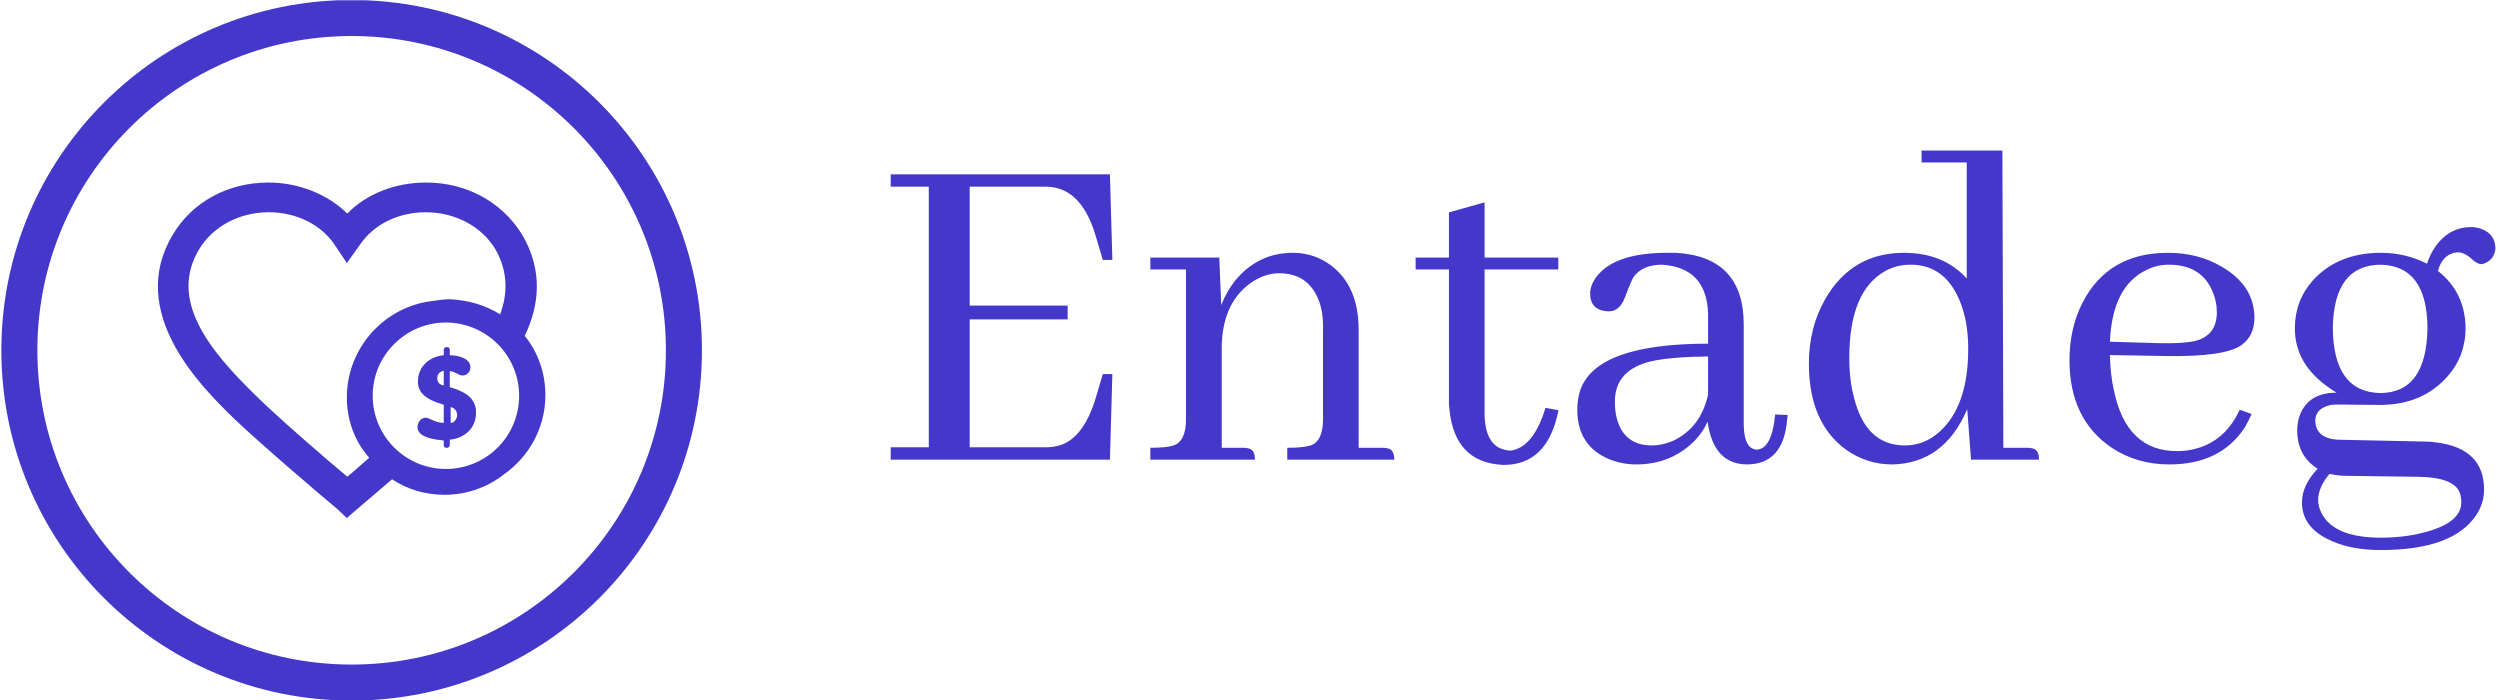
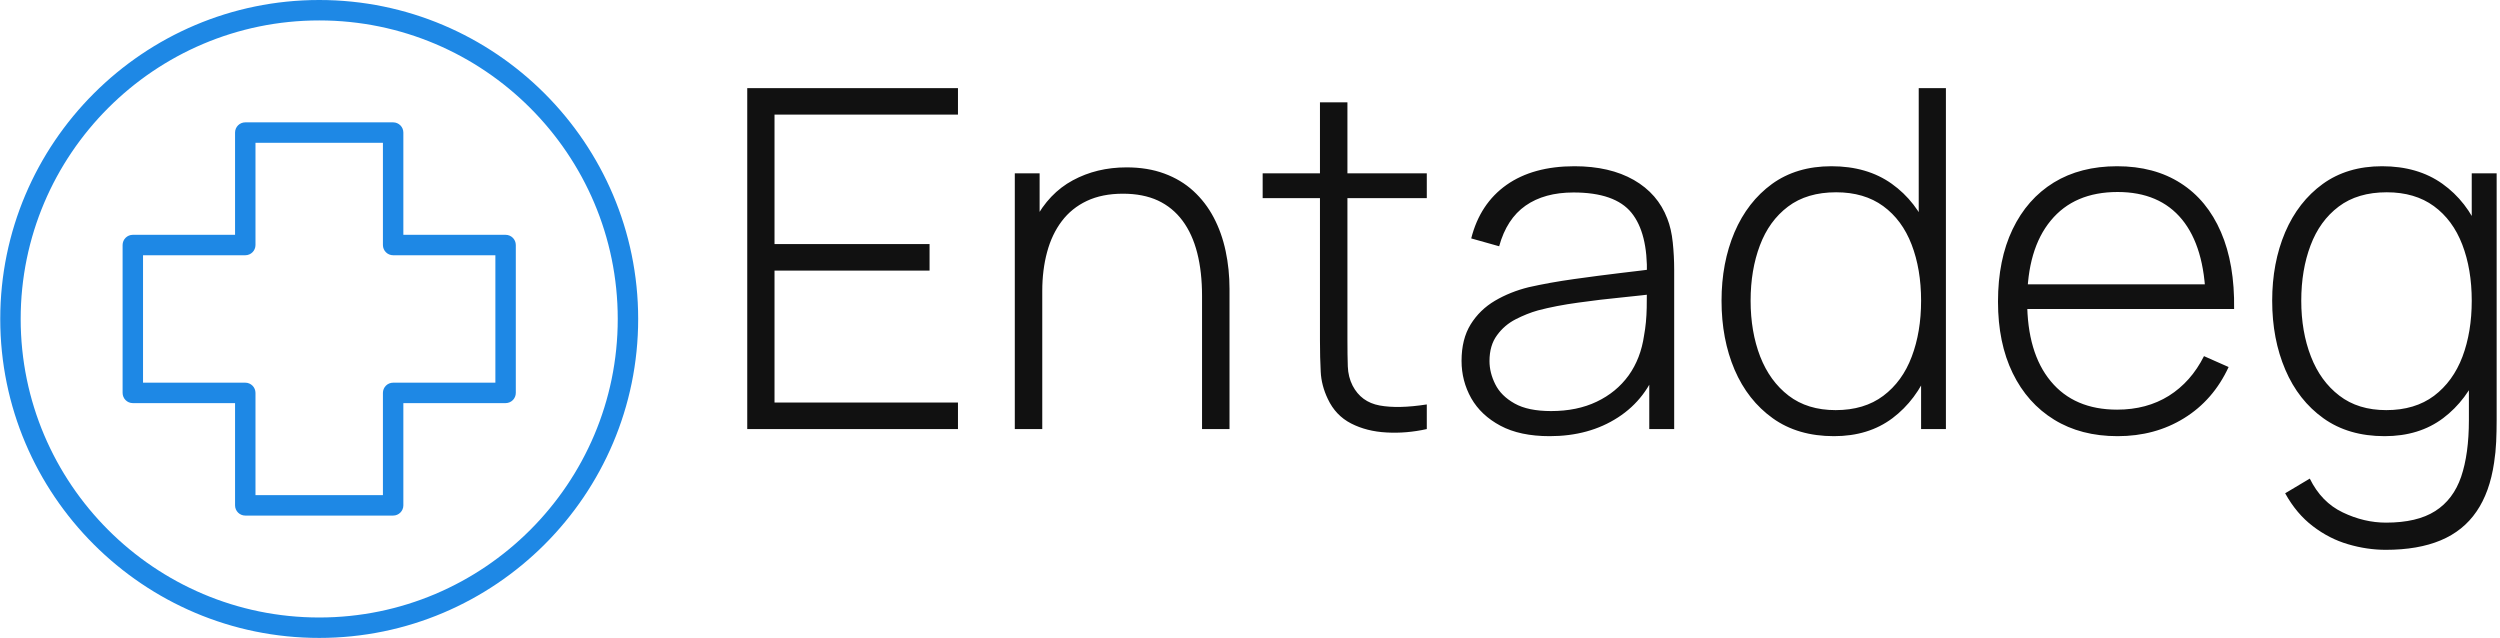
- <svg xmlns="http://www.w3.org/2000/svg" version="1.1" width="2000" height="560" viewBox="0 0 2000 560">
-   <g transform="matrix(1,0,0,1,-1.212121,0.2343584)">
-     <svg viewBox="0 0 396 111" data-background-color="#ffffff" preserveAspectRatio="xMidYMid meet" height="560" width="2000">
-       <g id="tight-bounds" transform="matrix(1,0,0,1,0.24,-0.04645318)">
-         <svg viewBox="0 0 395.52 111.093" height="111.093" width="395.52">
+ <svg xmlns="http://www.w3.org/2000/svg" version="1.1" width="2000" height="510" viewBox="0 0 2000 510">
+   <g transform="matrix(1,0,0,1,-1.212121,0.1687941)">
+     <svg viewBox="0 0 396 101" data-background-color="#ffffff" preserveAspectRatio="xMidYMid meet" height="510" width="2000">
+       <g id="tight-bounds" transform="matrix(1,0,0,1,0.24,-0.03342785)">
+         <svg viewBox="0 0 395.52 101.067" height="101.067" width="395.52">
          <g>
-             <svg viewBox="0 0 614.637 172.638" height="111.093" width="395.52">
-               <g transform="matrix(1,0,0,1,219.117,37.09876)">
-                 <svg viewBox="0 0 395.52 98.441" height="98.441" width="395.52">
+             <svg viewBox="0 0 564.376 144.215" height="101.067" width="395.52">
+               <g transform="matrix(1,0,0,1,168.8561,19.91724)">
+                 <svg viewBox="0 0 395.52 104.38" height="104.38" width="395.52">
                  <g id="textblocktransform">
-                     <svg viewBox="0 0 395.52 98.441" height="98.441" width="395.52" id="textblock">
+                     <svg viewBox="0 0 395.52 104.38" height="104.38" width="395.52" id="textblock">
                      <g>
-                         <svg viewBox="0 0 395.52 98.441" height="98.441" width="395.52">
+                         <svg viewBox="0 0 395.52 104.38" height="104.38" width="395.52">
                          <g transform="matrix(1,0,0,1,0,0)">
-                             <svg width="395.52" viewBox="1.95 -31.74 164.78 41.02" height="98.441" data-palette-color="#4338ca">
-                               <path d="M23.73-20.51L24.71-20.51 24.46-29.3 1.95-29.3 1.95-28.03 5.86-28.03 5.86-1.27 1.95-1.27 1.95 0 24.46 0 24.71-8.79 23.73-8.79 23.05-6.49Q21.83-2.34 19.43-1.51L19.43-1.51Q18.7-1.27 17.87-1.27L17.87-1.27 10.06-1.27 10.06-14.4 20.12-14.4 20.12-15.82 10.06-15.82 10.06-28.03 17.87-28.03Q21.39-28.03 22.9-23.29L22.9-23.29Q23-23 23.05-22.8L23.05-22.8 23.73-20.51ZM38.13-1.22L38.13-1.22 35.94-1.22 35.94-11.77Q36.08-16.31 39.16-18.31L39.16-18.31Q40.48-19.14 41.84-19.14L41.84-19.14Q44.82-19.14 45.9-16.36L45.9-16.36Q46.34-15.23 46.34-13.82L46.34-13.82 46.34-4.15Q46.34-1.9 45.07-1.46L45.07-1.46Q44.33-1.22 42.67-1.22L42.67-1.22 42.67 0 53.66 0Q53.66-1.07 52.93-1.17L52.93-1.17Q52.73-1.22 52.44-1.22L52.44-1.22 50-1.22 50-13.33Q50-18.21 46.63-20.31L46.63-20.31Q45.07-21.24 43.26-21.24L43.26-21.24Q39.65-21.24 37.3-18.36L37.3-18.36Q36.42-17.24 35.89-15.87L35.89-15.87 35.69-20.75 28.61-20.75 28.61-19.53 32.27-19.53 32.27-4.15Q32.27-1.9 31-1.46L31-1.46Q30.27-1.22 28.61-1.22L28.61-1.22 28.61 0 39.35 0Q39.35-1.07 38.62-1.17L38.62-1.17Q38.43-1.22 38.13-1.22ZM55.85-20.75L55.85-19.53 59.27-19.53 59.27-5.76Q59.61 0.34 64.89 0.54L64.89 0.54Q69.38 0.54 70.5-4.98L70.5-4.98Q70.5-5.03 70.5-5.08L70.5-5.08 69.18-5.32Q67.96-1.27 65.62-0.93L65.62-0.93Q62.98-1.03 62.93-4.69L62.93-4.69 62.93-19.53 70.5-19.53 70.5-20.75 62.93-20.75 62.93-26.42 59.27-25.39 59.27-20.75 55.85-20.75ZM89.84 0.49L89.84 0.49Q93.6 0.49 93.99-4.05L93.99-4.05Q94.04-4.35 94.04-4.59L94.04-4.59 92.77-4.64Q92.42-1.07 90.86-1.03L90.86-1.03Q89.59-1.12 89.54-3.56L89.54-3.56 89.54-13.87Q89.54-20.85 82.56-21.24L82.56-21.24Q82.12-21.24 81.68-21.24L81.68-21.24Q76.21-21.24 74.36-18.7L74.36-18.7Q73.77-17.87 73.77-17.04L73.77-17.04Q73.77-15.53 75.19-15.28L75.19-15.28Q75.43-15.23 75.68-15.23L75.68-15.23Q76.8-15.23 77.34-16.65L77.34-16.65Q78.02-18.46 78.26-18.8L78.26-18.8Q79.19-20.02 81.14-20.02L81.14-20.02Q85.73-19.73 85.88-14.99L85.88-14.99 85.88-11.91Q74.41-11.91 72.75-7.13L72.75-7.13Q72.45-6.2 72.45-5.13L72.45-5.13Q72.45-1.42 75.72-0.05L75.72-0.05Q77.04 0.49 78.51 0.49L78.51 0.49Q82.07 0.49 84.51-1.95L84.51-1.95Q85.39-2.88 85.83-3.91L85.83-3.91Q86.42 0.44 89.84 0.49ZM80.12-1.46L80.12-1.46Q77.14-1.46 76.46-4.44L76.46-4.44Q76.31-5.13 76.31-5.96L76.31-5.96Q76.31-9.23 80.07-10.11L80.07-10.11Q82.07-10.55 85.88-10.6L85.88-10.6 85.88-6.69Q85.15-3.32 82.32-1.95L82.32-1.95Q81.19-1.46 80.12-1.46ZM112.49-5.18L112.88 0 119.86 0Q119.86-1.07 119.13-1.17L119.13-1.17Q118.94-1.22 118.64-1.22L118.64-1.22 116.2-1.22 116.1-31.74 107.8-31.74 107.8-30.52 112.44-30.52 112.44-18.6Q110.05-21.24 106-21.24L106-21.24Q100.62-21.24 97.89-16.46L97.89-16.46Q96.23-13.53 96.23-9.86L96.23-9.86Q96.23-3.81 100.04-1.03L100.04-1.03Q102.19 0.49 104.78 0.49L104.78 0.49Q110.1 0.39 112.49-5.18L112.49-5.18ZM100.38-10.45L100.38-10.45Q100.38-17.33 104.09-19.38L104.09-19.38Q105.26-20.02 106.68-20.02L106.68-20.02Q110.24-20.02 111.76-16.21L111.76-16.21Q112.59-14.16 112.59-11.38L112.59-11.38Q112.59-5.52 109.66-2.88L109.66-2.88Q108.1-1.46 106.09-1.46L106.09-1.46Q102.09-1.46 100.87-6.35L100.87-6.35Q100.38-8.15 100.38-10.45ZM133.19-20.02L133.19-20.02Q136.61-20.02 137.73-17.14L137.73-17.14Q138.12-16.21 138.12-15.14L138.12-15.14Q138.12-12.7 135.78-12.16L135.78-12.16Q134.56-11.91 132.31-11.96L132.31-11.96 127.14-12.11Q127.38-17.72 130.8-19.43L130.8-19.43Q131.92-20.02 133.19-20.02ZM141.69-4.69L141.69-4.69 140.47-5.13Q138.76-1.42 134.95-0.93L134.95-0.93Q134.46-0.88 134.02-0.88L134.02-0.88Q128.89-0.88 127.58-6.98L127.58-6.98Q127.18-8.69 127.14-10.74L127.14-10.74 133-10.64Q138.95-10.55 140.66-11.77L140.66-11.77Q141.98-12.74 141.98-14.55L141.98-14.55Q141.98-17.87 138.61-19.82L138.61-19.82Q136.22-21.24 133.09-21.24L133.09-21.24Q126.99-21.24 124.35-16.16L124.35-16.16Q122.99-13.53 122.99-10.21L122.99-10.21Q122.99-4.15 127.33-1.22L127.33-1.22Q129.92 0.49 133.24 0.49L133.24 0.49Q138.51 0.49 141-3.32L141-3.32Q141.39-4 141.69-4.69ZM150.03-13.53L150.03-13.53Q150.13-19.97 154.92-20.02L154.92-20.02Q159.7-19.92 159.75-13.53L159.75-13.53Q159.65-6.88 154.92-6.84L154.92-6.84Q150.08-6.93 150.03-13.53ZM154.97-21.24L154.97-21.24Q150.57-21.24 147.98-18.41L147.98-18.41Q146.13-16.31 146.13-13.48L146.13-13.48Q146.13-9.77 149.74-7.32L149.74-7.32Q150.08-7.08 150.42-6.88L150.42-6.88Q147.3-6.88 146.52-4.2L146.52-4.2Q146.37-3.56 146.37-2.93L146.37-2.93Q146.42-0.34 148.47 0.93L148.47 0.93Q146.86 2.64 146.86 4.39L146.86 4.39Q146.86 7.08 150.03 8.4L150.03 8.4Q152.04 9.28 154.97 9.28L154.97 9.28Q162.39 9.28 164.78 5.66L164.78 5.66Q165.56 4.44 165.56 3.08L165.56 3.08Q165.56-1.12 160.73-1.76L160.73-1.76Q160.09-1.86 159.41-1.86L159.41-1.86 150.52-2.05Q148.28-2.2 148.23-4L148.23-4Q148.23-5.27 149.84-5.62L149.84-5.62Q150.18-5.66 150.57-5.66L150.57-5.66 154.87-5.62Q159.21-5.62 161.8-8.54L161.8-8.54Q163.66-10.64 163.66-13.53L163.66-13.53Q163.61-17.19 160.82-19.38L160.82-19.38Q161.26-20.95 162.49-21.24L162.49-21.24Q162.68-21.29 162.88-21.29L162.88-21.29Q163.56-21.29 164.34-20.56L164.34-20.56Q164.88-20.07 165.32-20.07L165.32-20.07Q166.54-20.36 166.73-21.63L166.73-21.63Q166.73-23.14 165.32-23.68L165.32-23.68Q164.78-23.88 164.24-23.88L164.24-23.88Q161.95-23.88 160.53-21.83L160.53-21.83Q159.99-21.04 159.7-20.12L159.7-20.12Q157.5-21.24 154.97-21.24ZM154.97 8.01L154.97 8.01Q150.13 8.01 148.86 5.47L148.86 5.47Q148.52 4.79 148.52 4.1L148.52 4.1Q148.57 2.78 149.69 1.46L149.69 1.46Q150.67 1.66 151.3 1.66L151.3 1.66 158.82 1.76Q162.49 1.81 163.07 3.42L163.07 3.42Q163.22 3.81 163.22 4.39L163.22 4.39Q163.22 6.54 159.21 7.52L159.21 7.52Q157.26 8.01 154.97 8.01Z" opacity="1" transform="matrix(1,0,0,1,0,0)" fill="#4338ca" class="wordmark-text-0" data-fill-palette-color="primary" id="text-0" />
+                             <svg width="395.52" viewBox="3.5 -36 184.71 48.75" height="104.38" data-palette-color="#111111">
+                               <path d="M25.75 0L3.5 0 3.5-36 25.75-36 25.75-33.2 6.38-33.2 6.38-19.53 22.75-19.53 22.75-16.73 6.38-16.73 6.38-2.8 25.75-2.8 25.75 0ZM54.42 0L51.52 0 51.52-14.05Q51.52-16.6 51.01-18.6 50.5-20.6 49.46-22 48.42-23.4 46.86-24.13 45.3-24.85 43.17-24.85L43.17-24.85Q40.97-24.85 39.36-24.09 37.75-23.33 36.71-21.95 35.67-20.58 35.16-18.69 34.65-16.8 34.65-14.58L34.65-14.58 32.37-14.85Q32.37-19.23 33.86-22.06 35.35-24.9 37.87-26.26 40.4-27.63 43.55-27.63L43.55-27.63Q45.77-27.63 47.53-26.98 49.3-26.33 50.6-25.14 51.9-23.95 52.75-22.34 53.6-20.73 54.01-18.8 54.42-16.88 54.42-14.78L54.42-14.78 54.42 0ZM34.65 0L31.75 0 31.75-27 34.37-27 34.37-20.93 34.65-20.93 34.65 0ZM75.25-2.6L75.25 0Q73.09 0.48 71 0.36 68.9 0.25 67.26-0.59 65.62-1.43 64.8-3.18L64.8-3.18Q64.12-4.6 64.05-6.05 63.97-7.5 63.97-9.38L63.97-9.38 63.97-34.5 66.87-34.5 66.87-9.43Q66.87-7.73 66.91-6.61 66.95-5.5 67.42-4.58L67.42-4.58Q68.32-2.85 70.27-2.49 72.22-2.13 75.25-2.6L75.25-2.6ZM75.25-24.38L57.92-24.38 57.92-27 75.25-27 75.25-24.38ZM88.22 0.75L88.22 0.75Q85.09 0.75 83.03-0.35 80.97-1.45 79.94-3.26 78.92-5.08 78.92-7.2L78.92-7.2Q78.92-9.5 79.88-11.05 80.84-12.6 82.45-13.55 84.07-14.5 86.02-14.98L86.02-14.98Q88.24-15.48 90.82-15.84 93.39-16.2 95.73-16.48 98.07-16.75 99.54-16.95L99.54-16.95 98.49-16.32Q98.59-20.7 96.86-22.84 95.12-24.98 90.74-24.98L90.74-24.98Q87.67-24.98 85.68-23.59 83.69-22.2 82.89-19.3L82.89-19.3 79.94-20.13Q80.87-23.8 83.67-25.78 86.47-27.75 90.84-27.75L90.84-27.75Q94.57-27.75 97.11-26.3 99.64-24.85 100.64-22.23L100.64-22.23Q101.07-21.15 101.22-19.71 101.37-18.28 101.37-16.82L101.37-16.82 101.37 0 98.74 0 98.74-7.1 99.72-6.85Q98.49-3.2 95.44-1.23 92.39 0.75 88.22 0.75ZM88.37-1.9L88.37-1.9Q91.12-1.9 93.19-2.89 95.27-3.88 96.56-5.66 97.84-7.45 98.19-9.88L98.19-9.88Q98.44-11.23 98.47-12.8 98.49-14.38 98.49-15.13L98.49-15.13 99.74-14.33Q98.12-14.13 95.86-13.9 93.59-13.68 91.24-13.35 88.89-13.03 86.99-12.53L86.99-12.53Q85.82-12.2 84.63-11.59 83.44-10.98 82.66-9.9 81.87-8.83 81.87-7.18L81.87-7.18Q81.87-5.95 82.48-4.73 83.09-3.5 84.52-2.7 85.94-1.9 88.37-1.9ZM118.24 0.75L118.24 0.75Q114.42 0.75 111.78-1.14 109.14-3.03 107.75-6.26 106.37-9.5 106.37-13.55L106.37-13.55Q106.37-17.55 107.74-20.78 109.12-24 111.7-25.88 114.29-27.75 117.97-27.75L117.97-27.75Q121.74-27.75 124.34-25.9 126.94-24.05 128.27-20.84 129.59-17.63 129.59-13.55L129.59-13.55Q129.59-9.5 128.27-6.28 126.94-3.05 124.42-1.15 121.89 0.75 118.24 0.75ZM118.42-2L118.42-2Q121.44-2 123.45-3.51 125.47-5.03 126.45-7.64 127.44-10.25 127.44-13.55L127.44-13.55Q127.44-16.88 126.44-19.48 125.44-22.08 123.44-23.54 121.44-25 118.47-25L118.47-25Q115.39-25 113.39-23.49 111.39-21.98 110.42-19.39 109.44-16.8 109.44-13.55L109.44-13.55Q109.44-10.28 110.45-7.66 111.47-5.05 113.45-3.53 115.44-2 118.42-2ZM130.06 0L127.44 0 127.44-20.8 127.19-20.8 127.19-36 130.06-36 130.06 0ZM148.19 0.75L148.19 0.75Q144.31 0.75 141.49-0.99 138.66-2.73 137.11-5.91 135.56-9.1 135.56-13.45L135.56-13.45Q135.56-17.88 137.1-21.09 138.64-24.3 141.45-26.03 144.26-27.75 148.14-27.75L148.14-27.75Q152.06-27.75 154.85-25.96 157.64-24.18 159.1-20.8 160.56-17.43 160.49-12.68L160.49-12.68 157.49-12.68 157.49-13.68Q157.36-19.23 154.99-22.13 152.61-25.03 148.19-25.03L148.19-25.03Q143.61-25.03 141.13-22.01 138.64-19 138.64-13.5L138.64-13.5Q138.64-8.05 141.13-5.05 143.61-2.05 148.14-2.05L148.14-2.05Q151.26-2.05 153.6-3.51 155.94-4.98 157.31-7.7L157.31-7.7 159.91-6.55Q158.29-3.05 155.21-1.15 152.14 0.75 148.19 0.75ZM158.86-12.68L137.54-12.68 137.54-15.28 158.86-15.28 158.86-12.68ZM176.51 12.75L176.51 12.75Q174.51 12.75 172.52 12.16 170.53 11.58 168.81 10.26 167.08 8.95 165.88 6.78L165.88 6.78 168.48 5.23Q169.71 7.73 171.96 8.8 174.21 9.88 176.53 9.88L176.53 9.88Q179.81 9.88 181.72 8.66 183.63 7.45 184.46 5.04 185.28 2.63 185.28-0.95L185.28-0.95 185.28-8.03 185.58-8.03 185.58-27 188.21-27 188.21-0.95Q188.21 0.25 188.16 1.35 188.11 2.45 187.94 3.55L187.94 3.55Q187.48 6.68 186.08 8.71 184.69 10.75 182.3 11.75 179.91 12.75 176.51 12.75ZM176.38 0.75L176.38 0.75Q172.56 0.75 169.92-1.14 167.28-3.03 165.9-6.26 164.51-9.5 164.51-13.55L164.51-13.55Q164.51-17.55 165.88-20.78 167.26-24 169.85-25.88 172.44-27.75 176.11-27.75L176.11-27.75Q179.88-27.75 182.48-25.9 185.08-24.05 186.41-20.84 187.73-17.63 187.73-13.55L187.73-13.55Q187.73-9.5 186.41-6.28 185.08-3.05 182.56-1.15 180.03 0.75 176.38 0.75ZM176.56-2L176.56-2Q179.58-2 181.6-3.51 183.61-5.03 184.6-7.64 185.58-10.25 185.58-13.55L185.58-13.55Q185.58-16.88 184.58-19.48 183.58-22.08 181.58-23.54 179.58-25 176.61-25L176.61-25Q173.53-25 171.53-23.49 169.53-21.98 168.56-19.39 167.58-16.8 167.58-13.55L167.58-13.55Q167.58-10.28 168.6-7.66 169.61-5.05 171.6-3.53 173.58-2 176.56-2Z" opacity="1" transform="matrix(1,0,0,1,0,0)" fill="#111111" class="wordmark-text-0" data-fill-palette-color="primary" id="text-0" />
                            </svg>
                          </g>
                        </svg>
                      </g>
                    </svg>
                  </g>
                </svg>
              </g>
              <g>
-                 <svg viewBox="0 0 172.638 172.638" height="172.638" width="172.638">
+                 <svg viewBox="0 0 144.215 144.215" height="144.215" width="144.215">
                  <g>
-                     <svg />
-                   </g>
-                   <g id="icon-0">
-                     <svg viewBox="0 0 172.638 172.638" height="172.638" width="172.638">
-                       <g>
-                         <path d="M0 86.319c0-47.673 38.646-86.319 86.319-86.319 47.673 0 86.319 38.646 86.319 86.319 0 47.673-38.646 86.319-86.319 86.319-47.673 0-86.319-38.646-86.319-86.319zM86.319 163.761c42.77 0 77.442-34.672 77.442-77.442 0-42.77-34.672-77.442-77.442-77.442-42.77 0-77.442 34.672-77.442 77.442 0 42.77 34.672 77.442 77.442 77.442z" data-fill-palette-color="accent" fill="#4338ca" stroke="transparent" />
-                       </g>
-                       <g transform="matrix(1,0,0,1,38.57557,44.98007)">
-                         <svg viewBox="0 0 95.487 82.678" height="82.678" width="95.487">
-                           <g>
-                             <svg xml:space="preserve" viewBox="7.031 8.6 89.969 77.9" x="0" y="0" height="82.678" width="95.487" class="icon-dxe-0" data-fill-palette-color="accent" id="dxe-0">
-                               <path d="M50.9 58.5c0-11.5 8.7-21.1 19.9-22.4 1.3-0.2 2.7-0.4 4-0.4 4.4 0.2 8.3 1.4 11.7 3.5 1.8-4.9 1.8-10-1.1-15.1-3.2-5.3-9.3-8.6-16.2-8.6-6.3 0-12.1 2.8-15.3 7.6l-3 4.2-2.8-4.2c-3.2-4.8-9-7.6-15.3-7.6-6.9 0-13 3.3-16.2 8.6-7 11.7 2.1 23.2 13.1 33.9 4.5 4.5 15.9 14.4 21.3 18.9 1.4-1.1 3.1-2.7 5.1-4.4-3.3-3.7-5.2-8.6-5.2-14m10.5 19c-4.1 3.5-7.5 6.4-8.2 7l-2.3 2-2.1-2c-3.4-2.8-18.6-15.8-24.1-21.1-7.5-7.3-25.1-24.6-14.2-42.7C15 13.1 23.3 8.6 32.7 8.6c7 0 13.7 2.7 18.3 7.2 4.6-4.7 11.3-7.2 18.3-7.2 9.4 0 17.6 4.5 22.3 12.1 4.9 8.3 4 16.5 0.6 23.5C95.3 48 97 52.8 97 58c0 7.6-3.9 14.4-9.7 18.4l-0.1 0.1c-3.8 2.9-8.5 4.6-13.6 4.6-4.6 0-8.7-1.3-12.2-3.6m12.5-2.4c9.4 0 17-7.6 17-17 0-9.3-7.5-16.9-16.9-17h-0.1c-9.3 0-17 7.6-17 17 0 9.3 7.5 16.9 16.8 17z" fill="#4338ca" data-fill-palette-color="accent" />
-                               <path d="M73.4 55.7v-3.4c-0.9 0.2-1.5 0.7-1.5 1.8 0 1 0.7 1.5 1.5 1.6m3.1 6.9c0-0.4-0.1-0.7-0.2-0.9-0.2-0.5-0.7-0.8-1.3-1v3.7c0.6 0 1.1-0.4 1.3-1 0.2-0.3 0.2-0.6 0.2-0.8m-3.1-13.9v-1.2c0-0.5 0.3-0.7 0.7-0.7 0.6 0 0.7 0.3 0.7 0.7v1.2c1.7 0 4.8 0.6 4.8 2.8 0 1-0.8 1.9-1.8 1.9s-1.8-1-3-1v3.7c3 0.9 6.1 2.2 6.1 5.9 0 4.2-3.4 6.1-6.1 6.3v1.2c0 0.4-0.3 0.7-0.7 0.7-0.6 0-0.7-0.3-0.7-0.7v-1c-1.8-0.2-6.1-0.6-6.1-3.1 0-1.2 0.9-2.2 1.9-2.2 0.9 0 2.2 1.2 4.2 1.2v-4.2c-4.5-1.3-6-3-6-5.4 0-3.5 2.7-5.8 6-6.1" fill="#4338ca" data-fill-palette-color="accent" />
-                               <path d="M72.8 53.8v0.5-0.2q-0.15-0.15 0-0.3" fill="#4338ca" data-fill-palette-color="accent" />
-                             </svg>
-                           </g>
-                         </svg>
-                       </g>
+                     <svg version="1.1" x="0" y="0" viewBox="25.354 26.245 93.668 93.668" enable-background="new 0 0 144.083 144" xml:space="preserve" height="144.215" width="144.215" class="icon-icon-0" data-fill-palette-color="accent" id="icon-0">
+                       <path d="M99.555 60.724H84.543V45.711A1.5 1.5 0 0 0 83.043 44.211H61.331A1.5 1.5 0 0 0 59.831 45.711V60.724H44.819A1.5 1.5 0 0 0 43.319 62.224V83.935A1.5 1.5 0 0 0 44.819 85.435H59.831V100.448A1.5 1.5 0 0 0 61.331 101.948H83.043A1.5 1.5 0 0 0 84.543 100.448V85.435H99.555A1.5 1.5 0 0 0 101.055 83.935V62.224A1.5 1.5 0 0 0 99.555 60.724M98.055 82.435H83.043A1.5 1.5 0 0 0 81.543 83.935V98.948H62.831V83.935A1.5 1.5 0 0 0 61.331 82.435H46.319V63.724H61.331A1.5 1.5 0 0 0 62.831 62.224V47.211H81.543V62.224A1.5 1.5 0 0 0 83.043 63.724H98.055z" fill="#1e88e5" data-fill-palette-color="accent" />
+                       <path d="M72.188 26.245C46.364 26.245 25.354 47.255 25.354 73.079S46.364 119.913 72.188 119.913 119.022 98.903 119.022 73.079 98.012 26.245 72.188 26.245M72.188 116.913C48.018 116.913 28.354 97.249 28.354 73.079S48.018 29.245 72.188 29.245 116.022 48.909 116.022 73.079 96.358 116.913 72.188 116.913" fill="#1e88e5" data-fill-palette-color="accent" />
                    </svg>
                  </g>
                </svg>
              </g>
            </svg>
          </g>
          <defs />
        </svg>
-         <rect width="395.52" height="111.093" fill="none" stroke="none" visibility="hidden" />
+         <rect width="395.52" height="101.067" fill="none" stroke="none" visibility="hidden" />
      </g>
    </svg>
  </g>
</svg>
